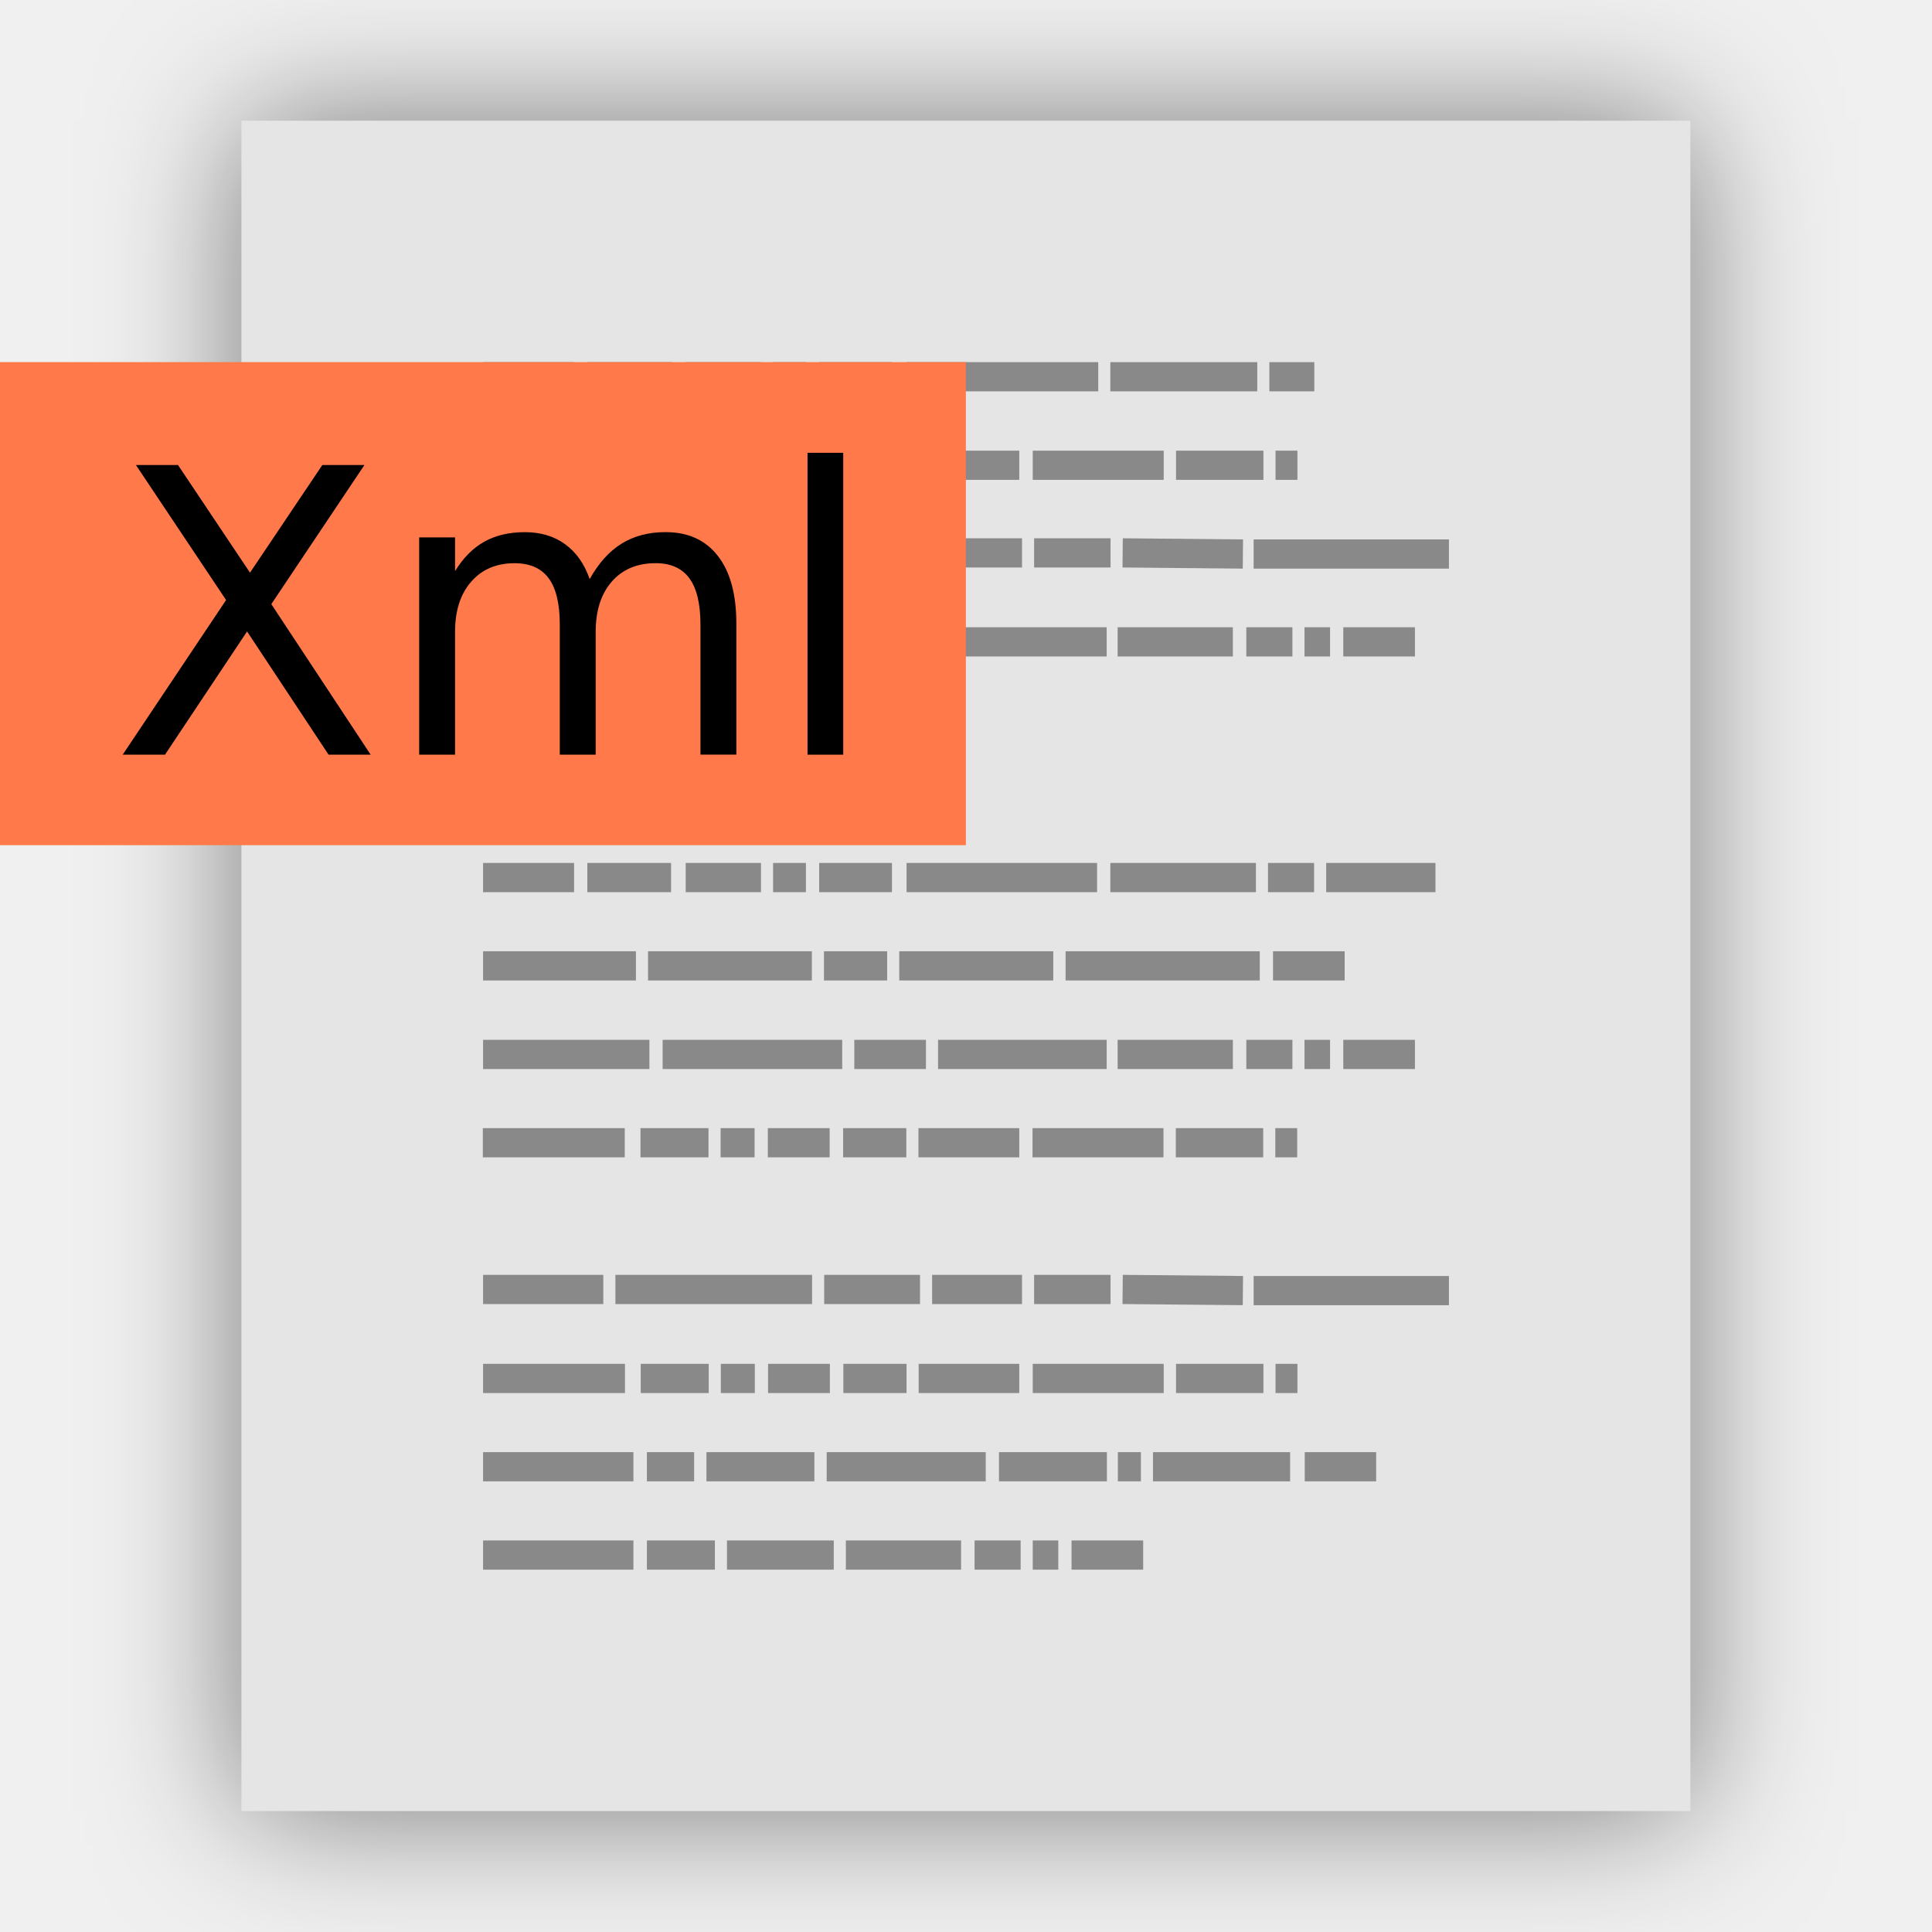
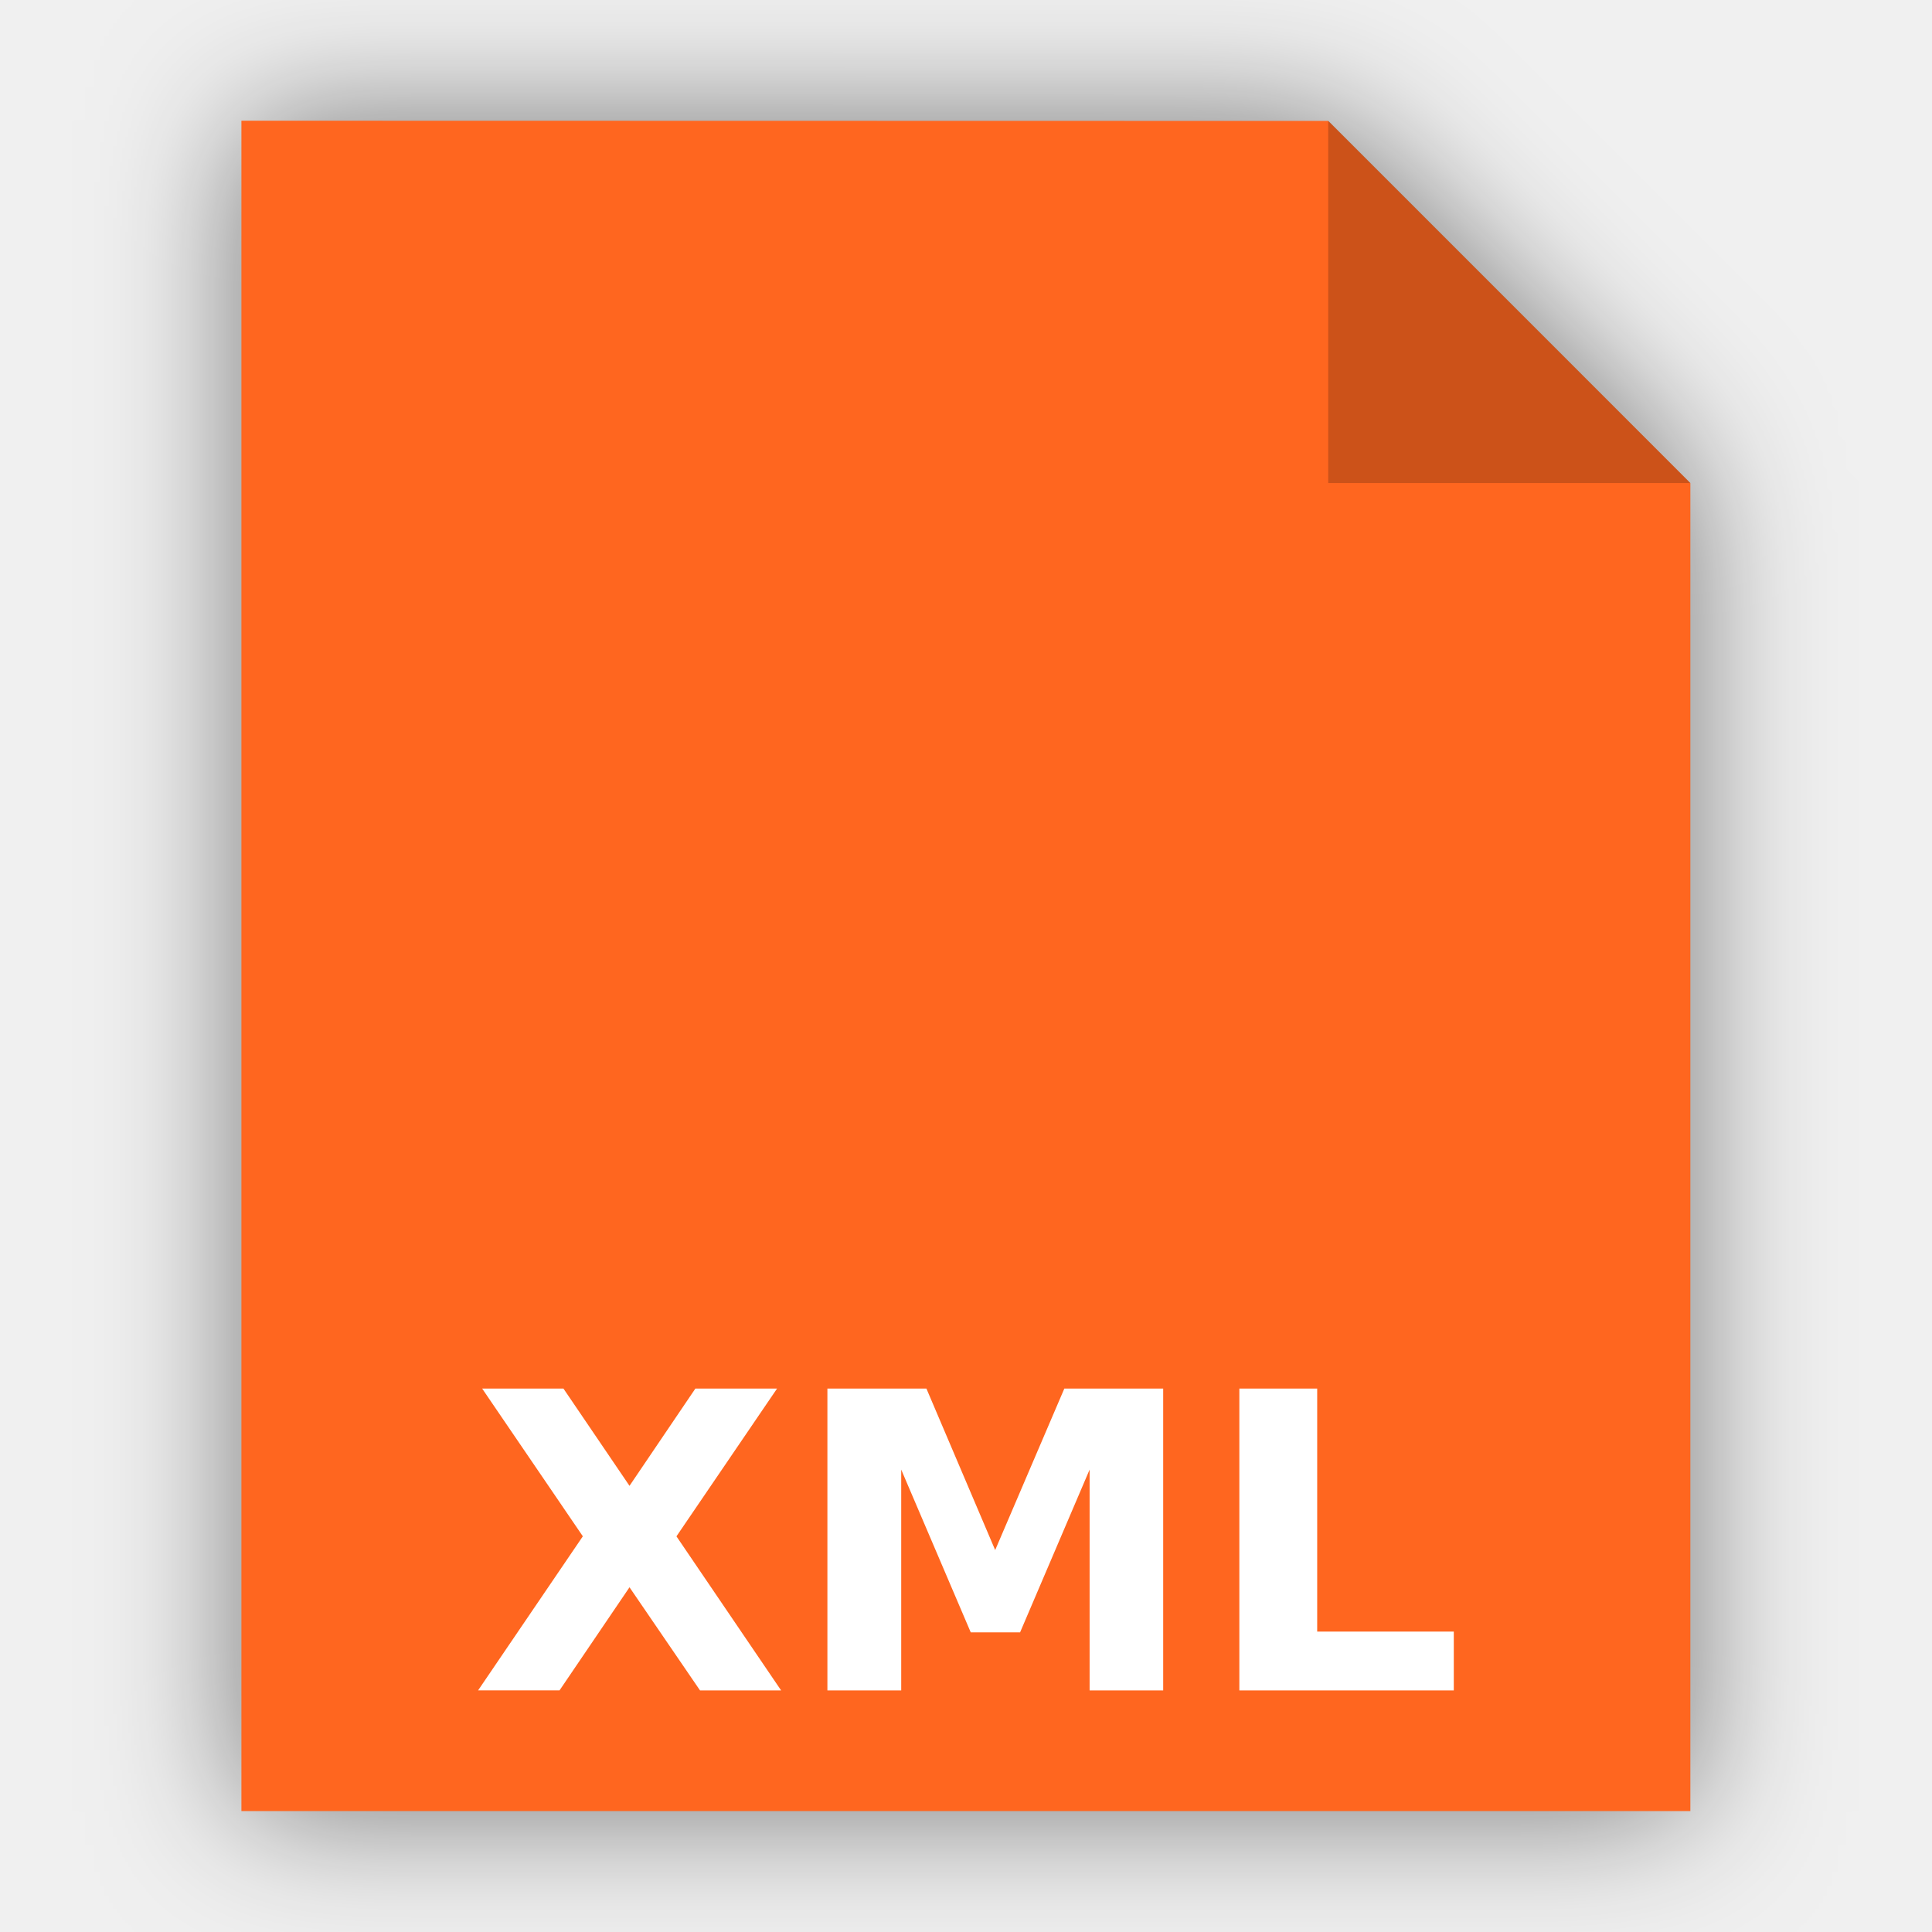
- <svg xmlns="http://www.w3.org/2000/svg" width="32" height="32" viewBox="0 0 8.467 8.467" version="1.1" id="svg8">
+ <svg xmlns="http://www.w3.org/2000/svg" id="svg8" version="1.1" viewBox="0 0 8.467 8.467" height="32" width="32">
  <defs id="defs2">
-     <filter style="color-interpolation-filters:sRGB" id="filter4299" x="-0.117" width="1.234" y="-0.1" height="1.201">
-       <feGaussianBlur stdDeviation="0.31" id="feGaussianBlur4301" />
+     <filter style="color-interpolation-filters:sRGB" id="filter978" x="-0.117" width="1.234" y="-0.1" height="1.201">
+       <feGaussianBlur stdDeviation="0.31" id="feGaussianBlur980" />
    </filter>
  </defs>
  <g id="layer1">
-     <rect y="0.529" x="1.058" height="7.408" width="6.35" id="rect833-0" style="opacity:0.5;fill:#000000;fill-opacity:1;stroke:none;stroke-width:2.294;filter:url(#filter4299)" />
-     <rect style="opacity:1;fill:#e5e5e5;fill-opacity:1;stroke:none;stroke-width:2.294" id="rect833" width="6.35" height="7.408" x="1.058" y="0.529" />
-     <path style="opacity:0.4;fill:none;stroke:#000000;stroke-width:0.128px;stroke-linecap:butt;stroke-linejoin:miter;stroke-opacity:1" id="path3475" d="m 2.117,1.651 h 0.399 z m 0.457,0 h 0.372 z m 0.431,0 h 0.33 z m 0.383,0 h 0.144 z m 0.202,0 h 0.319 z m 0.383,0 h 0.84 z m 0.893,0 h 0.644 z m 0.697,0 H 5.76 Z M 2.117,2.039 h 0.622 z m 0.691,0 h 0.298 z m 0.351,0 h 0.149 z m 0.207,0 h 0.271 z m 0.33,0 h 0.277 z m 0.33,0 H 4.467 Z m 0.5,0 h 0.574 z m 0.628,0 h 0.383 z m 0.436,0 h 0.096 z M 2.117,2.423 h 0.527 z m 0.58,0 h 0.862 z m 0.915,0 h 0.42 z m 0.473,0 h 0.394 z m 0.447,0 h 0.335 z m 0.388,0 0.527,0.005 z m 0.574,0.005 H 6.35 Z M 2.117,2.813 h 0.729 z m 0.787,0 h 0.787 z m 0.84,0 h 0.314 z m 0.367,0 h 0.739 z m 0.787,0 h 0.505 z m 0.564,0 h 0.202 z m 0.255,0 h 0.112 z m 0.17,0 H 6.201 Z M 2.117,3.201 h 0.271 z m 0.356,0 h 1.005 z M 2.117,3.846 h 0.399 z m 0.457,0 h 0.367 z m 0.431,0 h 0.33 z m 0.383,0 h 0.144 z m 0.202,0 h 0.319 z m 0.383,0 h 0.835 z m 0.893,0 h 0.638 z m 0.691,0 h 0.202 z m 0.255,0 H 6.291 Z M 2.117,4.233 h 0.67 z m 0.723,0 h 0.718 z m 0.771,0 H 3.888 Z m 0.33,0 h 0.675 z m 0.729,0 h 0.851 z m 0.909,0 H 5.893 Z M 2.117,4.621 h 0.729 z m 0.787,0 h 0.787 z m 0.84,0 h 0.314 z m 0.367,0 h 0.739 z m 0.787,0 h 0.505 z m 0.564,0 h 0.202 z m 0.255,0 h 0.112 z m 0.17,0 h 0.314 z m -3.771,0.387 h 0.622 z m 0.691,0 h 0.298 z m 0.351,0 h 0.149 z m 0.207,0 h 0.271 z m 0.33,0 h 0.277 z m 0.33,0 H 4.467 Z m 0.5,0 h 0.574 z m 0.628,0 h 0.383 z m 0.436,0 h 0.096 z M 2.117,5.651 h 0.527 z m 0.58,0 h 0.862 z m 0.915,0 h 0.42 z m 0.473,0 h 0.394 z m 0.447,0 h 0.335 z m 0.388,0 0.527,0.005 z m 0.574,0.005 H 6.35 Z M 2.117,6.041 h 0.622 z m 0.691,0 h 0.298 z m 0.351,0 h 0.149 z m 0.207,0 h 0.271 z m 0.33,0 h 0.277 z m 0.33,0 H 4.467 Z m 0.5,0 h 0.574 z m 0.628,0 h 0.383 z m 0.436,0 h 0.096 z m -3.473,0.387 h 0.659 z m 0.718,0 H 3.042 Z m 0.261,0 h 0.473 z m 0.527,0 h 0.697 z m 0.755,0 h 0.473 z m 0.521,0 h 0.101 z m 0.154,0 h 0.601 z m 0.665,0 H 6.031 Z M 2.117,6.815 h 0.659 z m 0.718,0 h 0.298 z m 0.351,0 h 0.468 z m 0.521,0 h 0.505 z m 0.564,0 h 0.202 z m 0.255,0 h 0.112 z m 0.17,0 h 0.314 z" />
-     <rect y="1.587" x="0" height="2.117" width="4.233" id="rect833-1" style="opacity:1;fill:#ff794b;fill-opacity:1;stroke:none;stroke-width:1.001" />
-     <g aria-label="Xml" id="text19" style="font-style:normal;font-weight:normal;font-size:10.583px;line-height:1.25;font-family:sans-serif;fill:#000000;fill-opacity:1;stroke:none;stroke-width:0.265" transform="matrix(0.164525,0,0,0.164525,0.9947804,2.549887)">
-       <path d="m -2.426,-3.112 h 1.121 L 0.613,-0.244 2.54,-3.112 h 1.121 L 1.181,0.594 3.827,4.604 H 2.706 L 0.535,1.322 -1.651,4.604 h -1.127 l 2.754,-4.119 z" style="stroke-width:0.265" id="path21" />
-       <path d="m 9.661,-0.073 q 0.357,-0.641 0.853,-0.946 0.496,-0.305 1.168,-0.305 0.904,0 1.395,0.636 0.491,0.63 0.491,1.798 v 3.493 h -0.956 v -3.462 q 0,-0.832 -0.295,-1.235 -0.295,-0.403 -0.899,-0.403 -0.739,0 -1.168,0.491 Q 9.821,0.485 9.821,1.332 V 4.604 H 8.865 v -3.462 q 0,-0.837 -0.295,-1.235 -0.295,-0.403 -0.91,-0.403 -0.729,0 -1.158,0.496 Q 6.075,0.49 6.075,1.332 V 4.604 H 5.119 v -5.788 h 0.956 v 0.899 q 0.326,-0.532 0.78,-0.785 0.455,-0.253 1.08,-0.253 0.63,0 1.07,0.32 0.444,0.32 0.656,0.93 z" style="stroke-width:0.265" id="path23" />
-       <path d="m 15.464,-3.437 h 0.951 v 8.041 h -0.951 z" style="stroke-width:0.265" id="path25" />
-     </g>
+     <path style="opacity:0.5;fill:#000000;fill-opacity:1;stroke:none;stroke-width:2.294;filter:url(#filter978)" d="M 1.058,0.529 V 7.937 H 7.408 V 2.117 l -1.587,-1.587 z" id="path926-2" />
+     <path style="opacity:1;fill:#ff661f;fill-opacity:1;stroke:none;stroke-width:2.294" d="M 1.058,0.529 V 7.937 H 7.408 V 2.117 l -1.587,-1.587 z" id="path926" />
+     <path style="opacity:0.2;fill:#000000;fill-opacity:1;stroke:none;stroke-width:2.294" d="M 5.821,0.529 V 2.117 h 1.587 z" id="path926-1" />
+     <path style="font-style:normal;font-weight:normal;font-size:10.583px;line-height:1.25;font-family:sans-serif;letter-spacing:0px;word-spacing:0px;fill:#ffffff;fill-opacity:1;stroke:none;stroke-width:0.265" id="text1195" d="m -4.455,-9.475 2.574,3.777 -2.678,3.939 h 2.082 L -0.688,-4.395 1.115,-1.758 H 3.188 L 0.512,-5.697 3.084,-9.475 H 0.996 L -0.688,-6.988 -2.377,-9.475 Z m 8.826,0 v 7.717 h 1.887 v -5.645 l 1.777,4.16 H 9.297 l 1.777,-4.16 v 5.645 h 1.881 V -9.475 H 10.428 L 8.66,-5.346 6.902,-9.475 Z m 10.531,0 v 7.717 h 5.482 v -1.504 h -3.492 v -6.213 z" transform="matrix(0.1714334,0,0,0.1714334,2.876766,7.709681)" />
  </g>
</svg>
